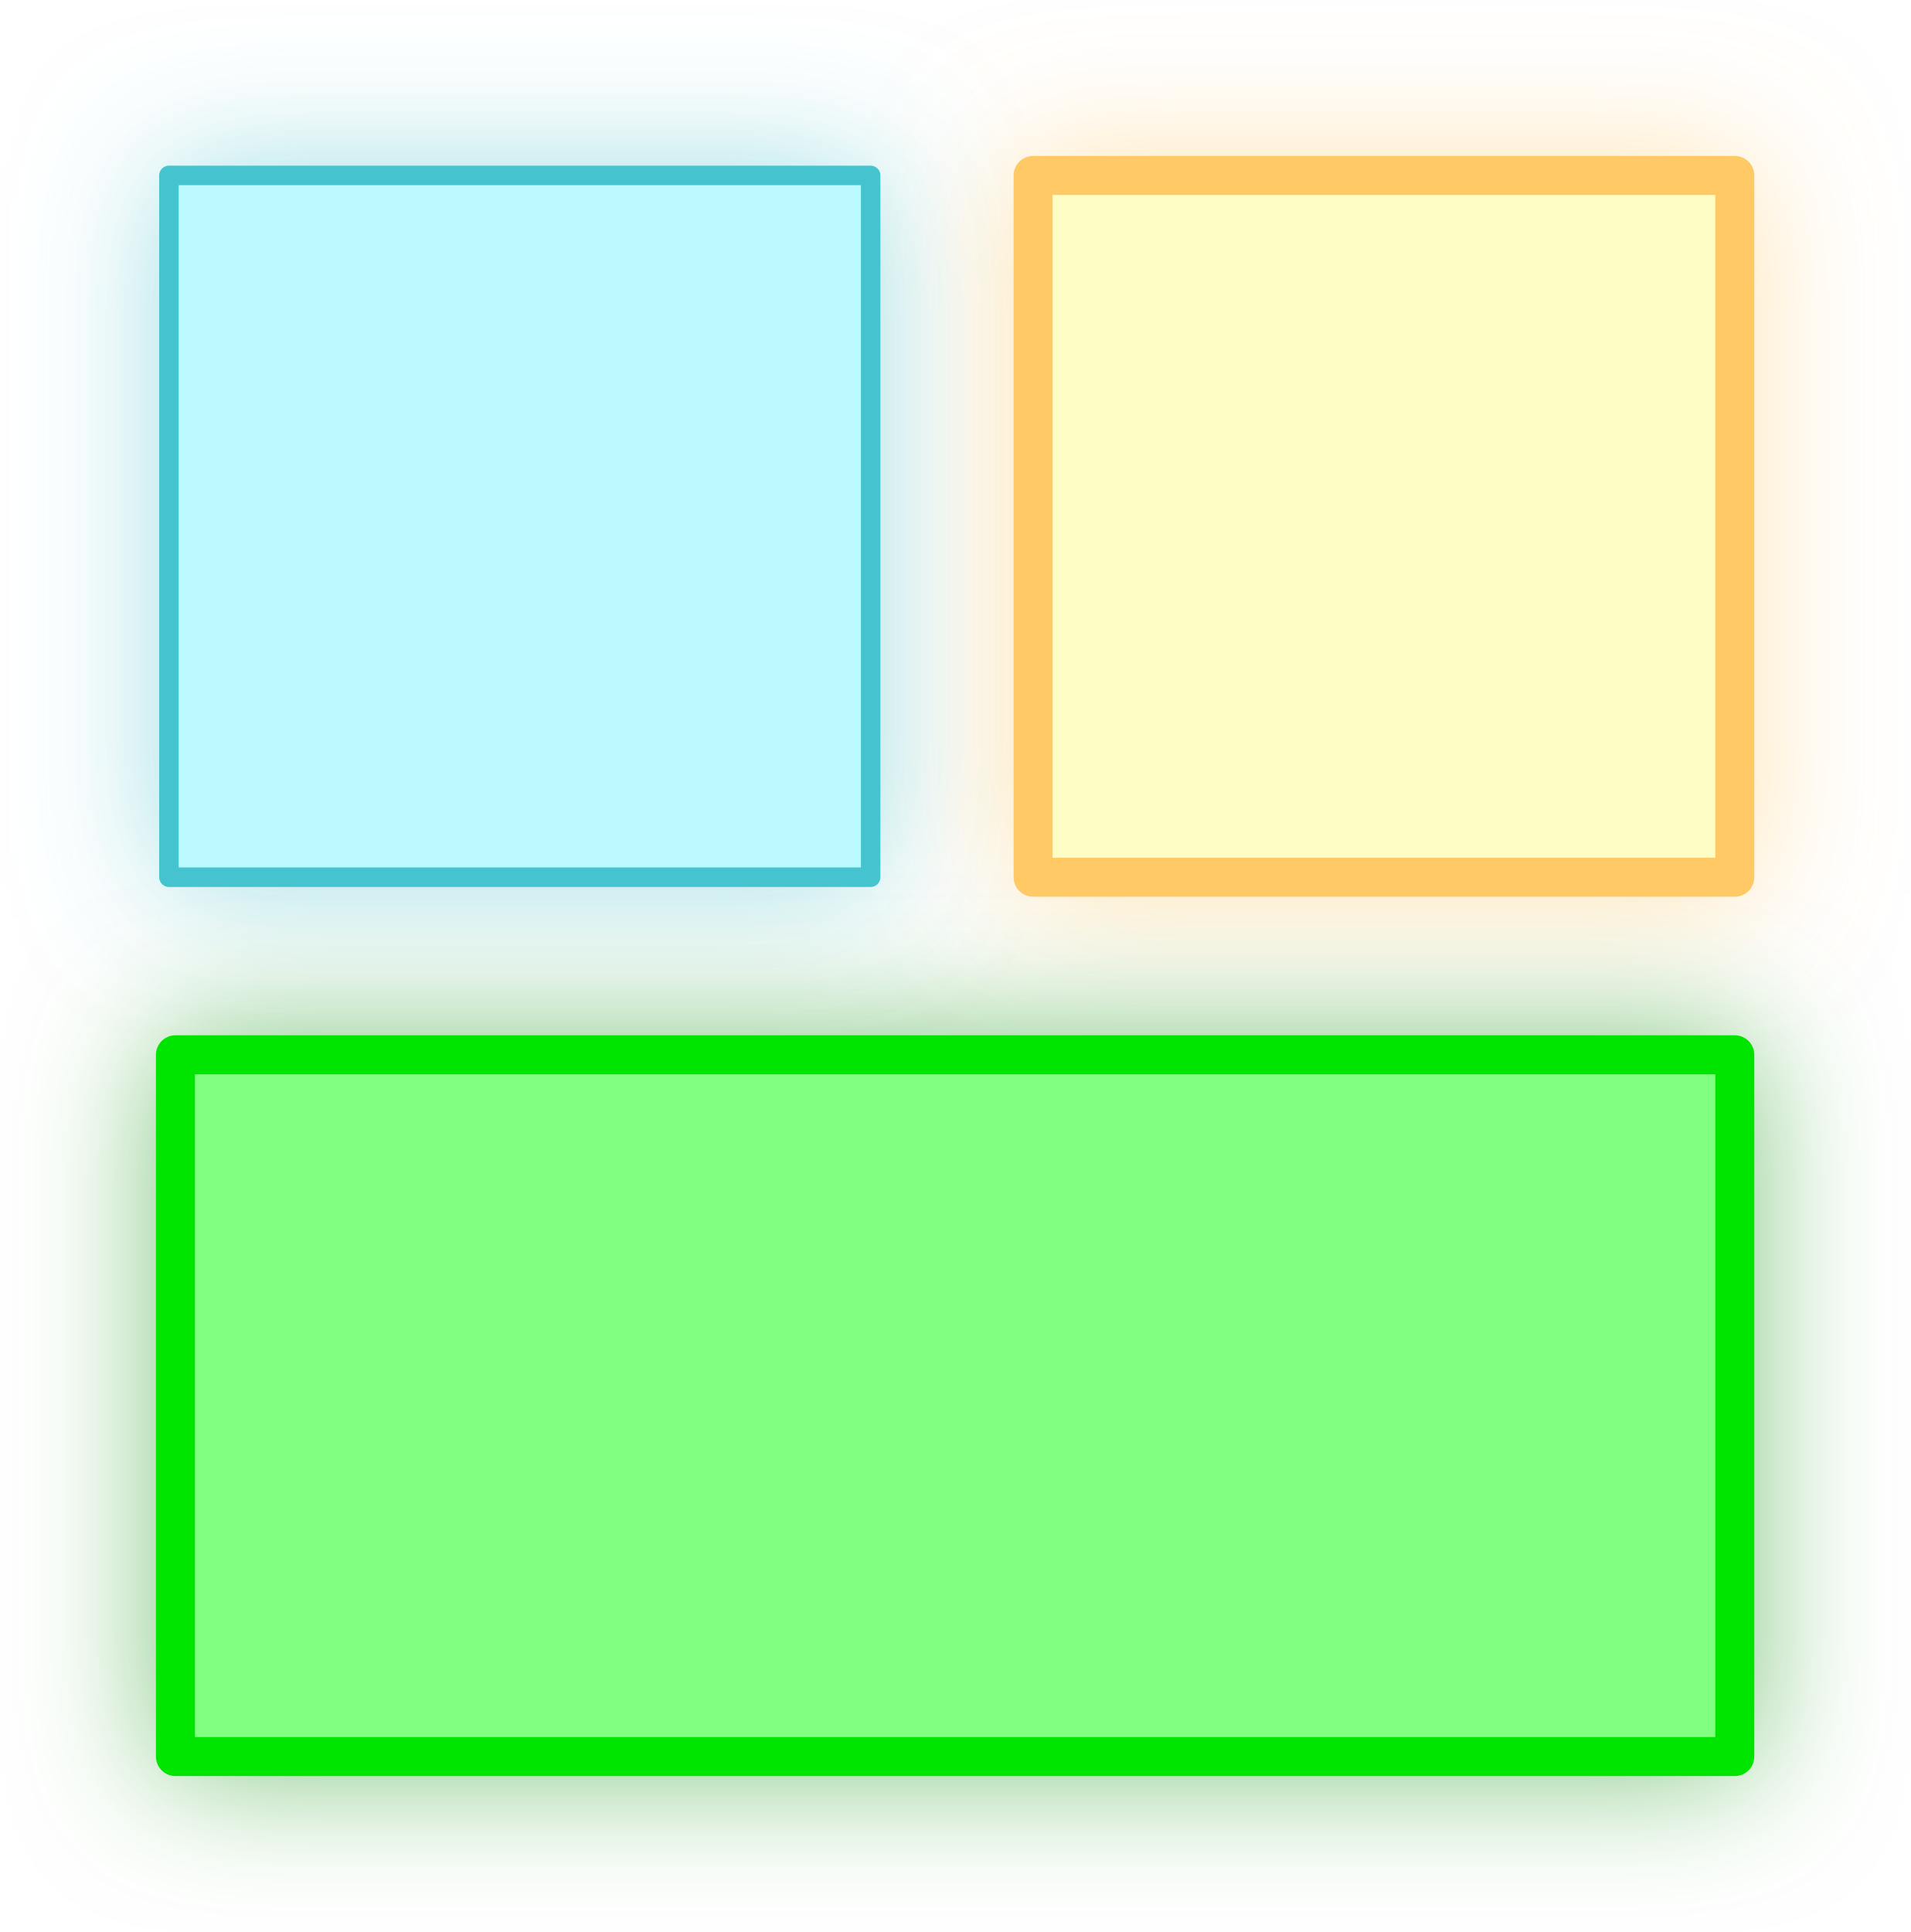
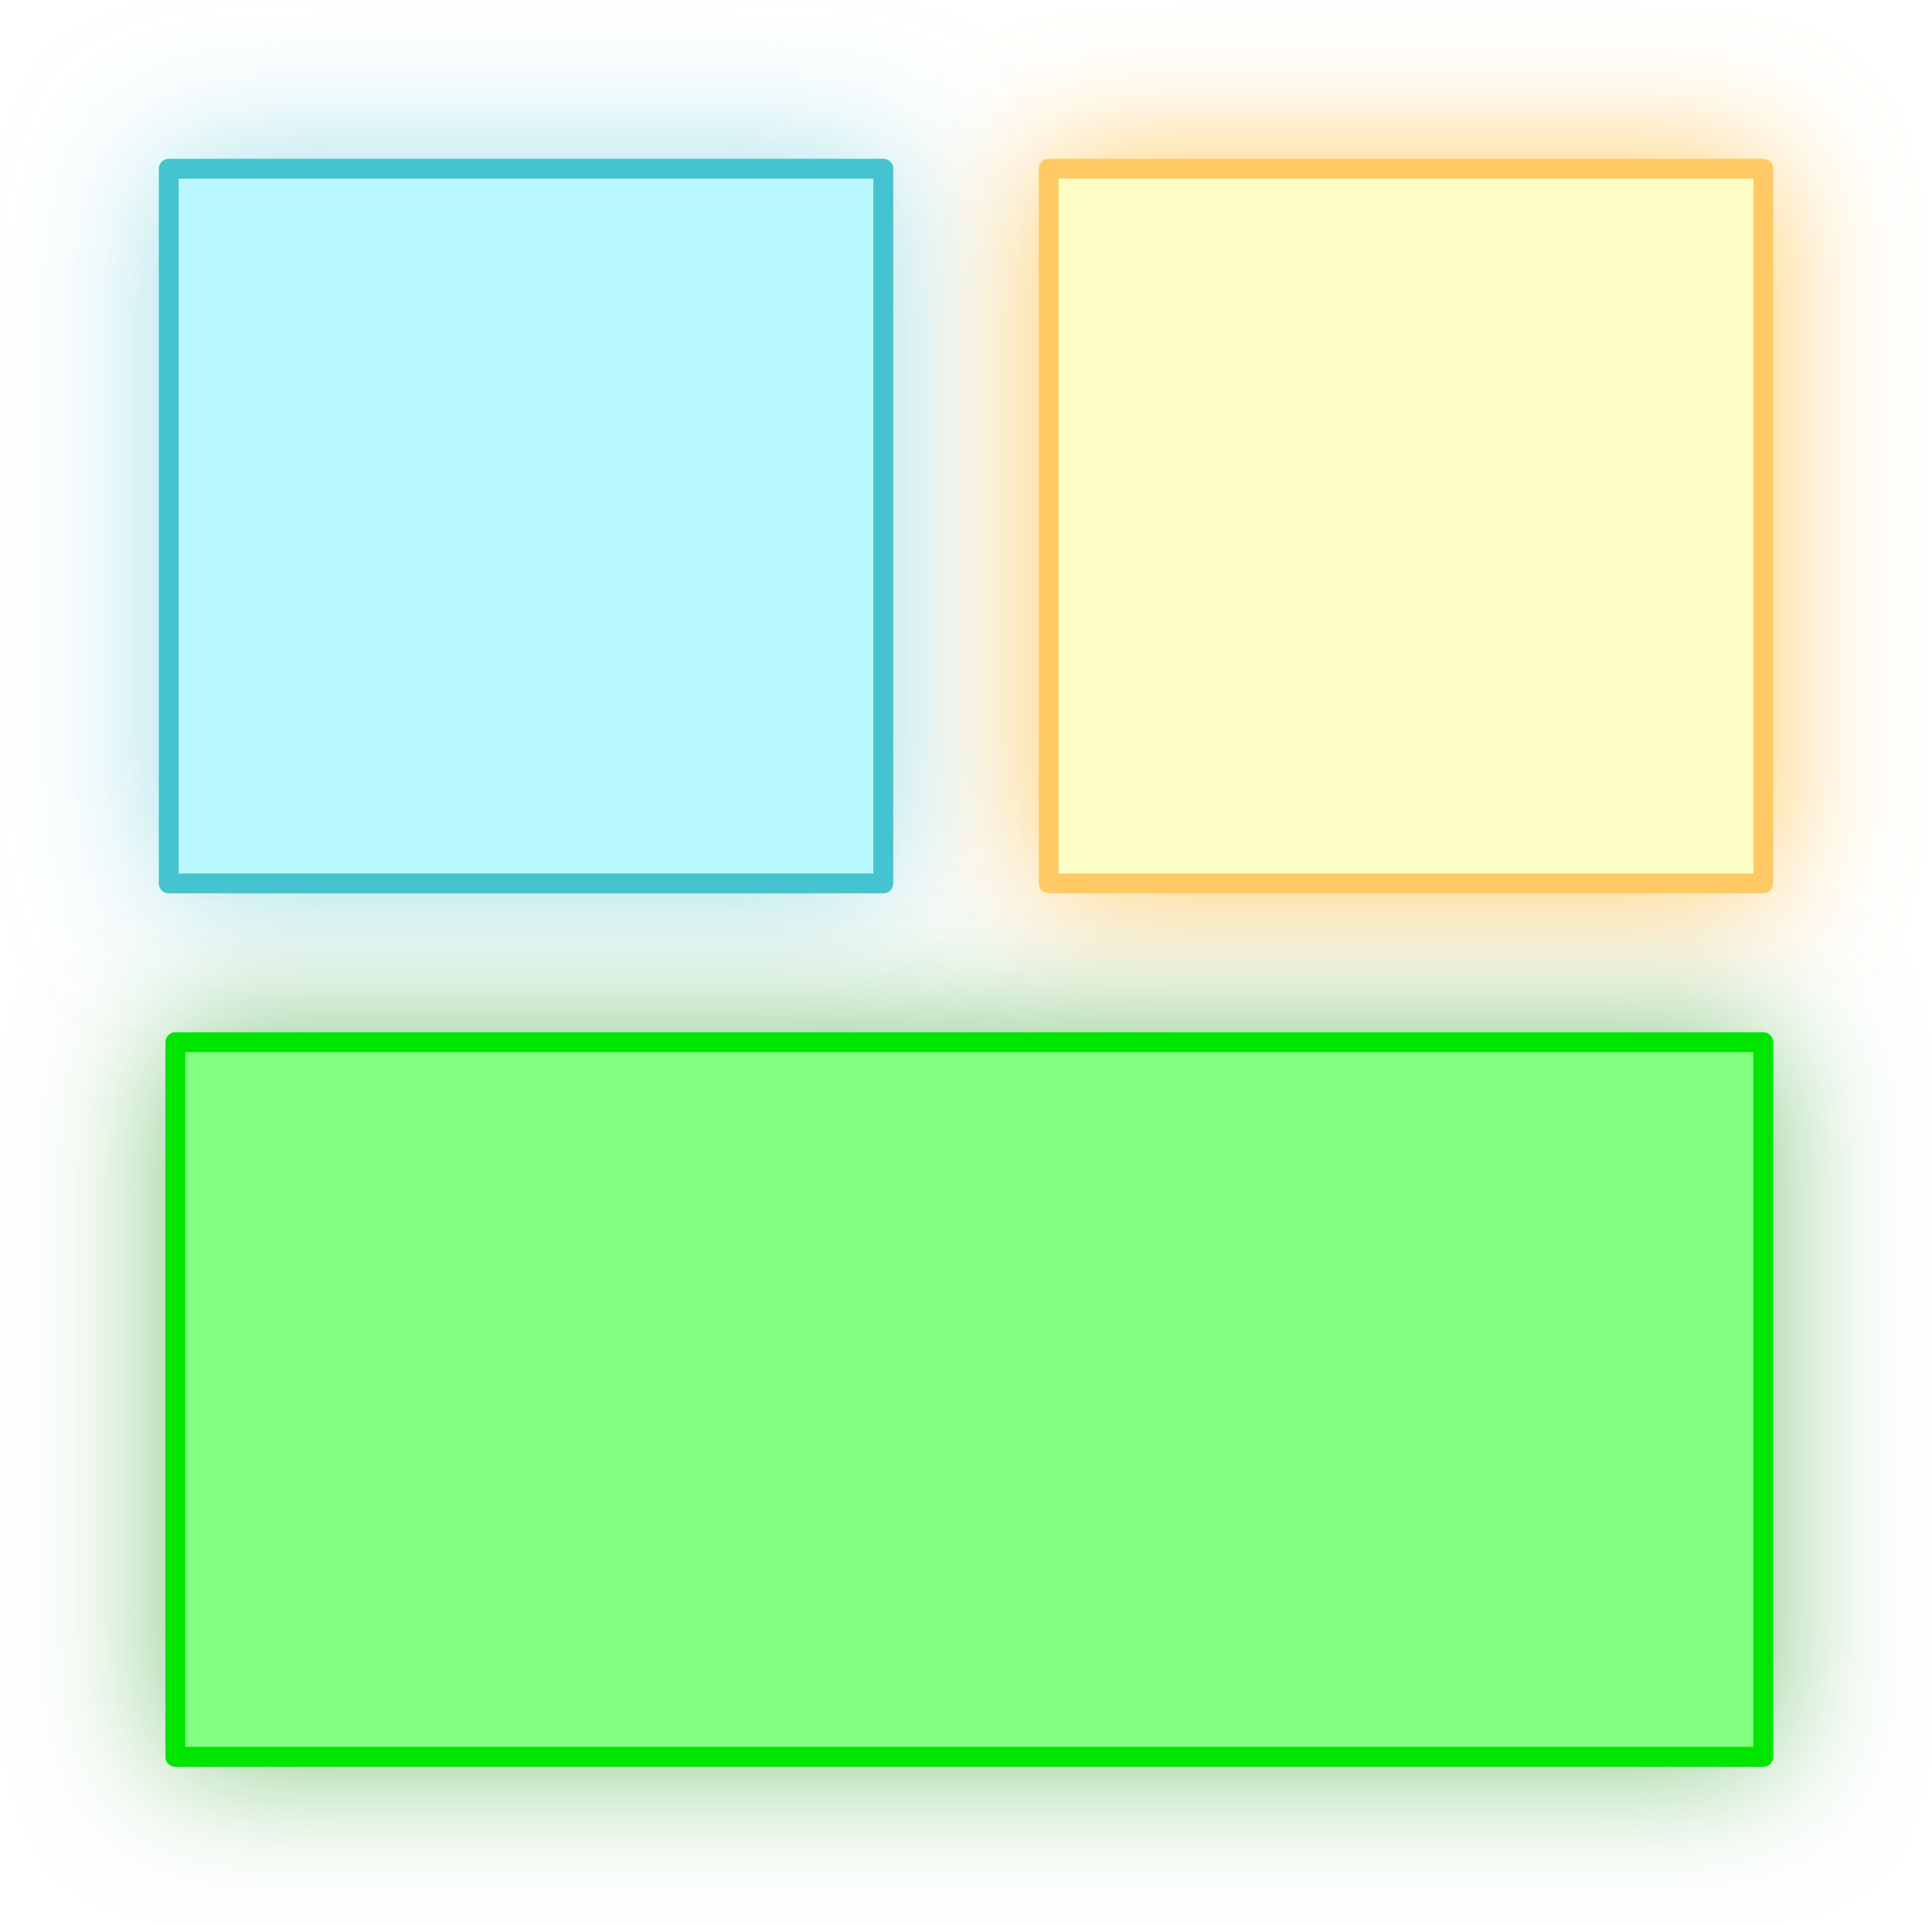
- <svg xmlns="http://www.w3.org/2000/svg" version="1.1" viewBox="1455.323 454.054 98 99.11" width="98" height="99.11">
+ <svg xmlns="http://www.w3.org/2000/svg" version="1.1" viewBox="1455.49 454.554 97.333 97" width="97.333" height="97">
  <defs>
-     <filter id="Shadow" filterUnits="userSpaceOnUse" x="1445.523" y="444.143">
+     <filter id="Shadow" filterUnits="userSpaceOnUse" x="1445.757" y="444.854">
      <feGaussianBlur in="SourceAlpha" result="blur" stdDeviation="3.488" />
      <feFlood flood-color="#45c3ce" flood-opacity=".5" result="flood" />
      <feComposite in="flood" in2="blur" operator="in" />
    </filter>
-     <filter id="Shadow_2" filterUnits="userSpaceOnUse" x="1445.523" y="444.143">
+     <filter id="Shadow_2" filterUnits="userSpaceOnUse" x="1445.757" y="444.854">
      <feGaussianBlur in="SourceAlpha" result="blur" stdDeviation="3.488" />
-       <feFlood flood-color="#ffca65" flood-opacity=".5" result="flood" />
+       <feFlood flood-color="#ffca65" result="flood" />
      <feComposite in="flood" in2="blur" operator="in" />
    </filter>
-     <filter id="Shadow_3" filterUnits="userSpaceOnUse" x="1445.523" y="444.143">
+     <filter id="Shadow_3" filterUnits="userSpaceOnUse" x="1445.757" y="444.854">
      <feGaussianBlur in="SourceAlpha" result="blur" stdDeviation="3.488" />
      <feFlood flood-color="#008f00" flood-opacity=".5" result="flood" />
      <feComposite in="flood" in2="blur" operator="in" />
    </filter>
  </defs>
  <g id="Canvas_1" stroke-dasharray="none" stroke="none" fill="none" fill-opacity="1" stroke-opacity="1">
    <g id="Canvas_1_Layer_1">
      <g id="Graphic_294_shadow" filter="url(#Shadow)">
        <rect x="1463.99" y="463.054" width="36" height="36" fill="#b9f9ff" />
        <rect x="1463.99" y="463.054" width="36" height="36" stroke="#45c3ce" stroke-linecap="round" stroke-linejoin="round" stroke-width="1" />
      </g>
      <g id="Graphic_293_shadow" filter="url(#Shadow_2)">
        <rect x="1508.323" y="463.054" width="36" height="36" fill="#fffdc6" />
-         <rect x="1508.323" y="463.054" width="36" height="36" stroke="#ffca65" stroke-linecap="round" stroke-linejoin="round" stroke-width="2" />
+         <rect x="1508.323" y="463.054" width="36" height="36" stroke="#ffca65" stroke-linecap="round" stroke-linejoin="round" stroke-width="1" />
      </g>
-       <g id="Graphic_296_shadow" filter="url(#Shadow_3)">
-         <rect x="1464.323" y="508.164" width="80" height="36" fill="#80ff80" />
-         <rect x="1464.323" y="508.164" width="80" height="36" stroke="#00e500" stroke-linecap="round" stroke-linejoin="round" stroke-width="2" />
+       <g id="Graphic_305_shadow" filter="url(#Shadow_3)">
+         <rect x="1464.323" y="507.054" width="80" height="36" fill="#80ff80" />
+         <rect x="1464.323" y="507.054" width="80" height="36" stroke="#00e500" stroke-linecap="round" stroke-linejoin="round" stroke-width="1" />
      </g>
      <g id="Graphic_294">
        <rect x="1463.99" y="463.054" width="36" height="36" fill="#b9f9ff" />
        <rect x="1463.99" y="463.054" width="36" height="36" stroke="#45c3ce" stroke-linecap="round" stroke-linejoin="round" stroke-width="1" />
      </g>
      <g id="Graphic_293">
        <rect x="1508.323" y="463.054" width="36" height="36" fill="#fffdc6" />
-         <rect x="1508.323" y="463.054" width="36" height="36" stroke="#ffca65" stroke-linecap="round" stroke-linejoin="round" stroke-width="2" />
+         <rect x="1508.323" y="463.054" width="36" height="36" stroke="#ffca65" stroke-linecap="round" stroke-linejoin="round" stroke-width="1" />
      </g>
-       <g id="Graphic_296">
-         <rect x="1464.323" y="508.164" width="80" height="36" fill="#80ff80" />
-         <rect x="1464.323" y="508.164" width="80" height="36" stroke="#00e500" stroke-linecap="round" stroke-linejoin="round" stroke-width="2" />
+       <g id="Graphic_305">
+         <rect x="1464.323" y="507.054" width="80" height="36" fill="#80ff80" />
+         <rect x="1464.323" y="507.054" width="80" height="36" stroke="#00e500" stroke-linecap="round" stroke-linejoin="round" stroke-width="1" />
      </g>
    </g>
  </g>
</svg>
